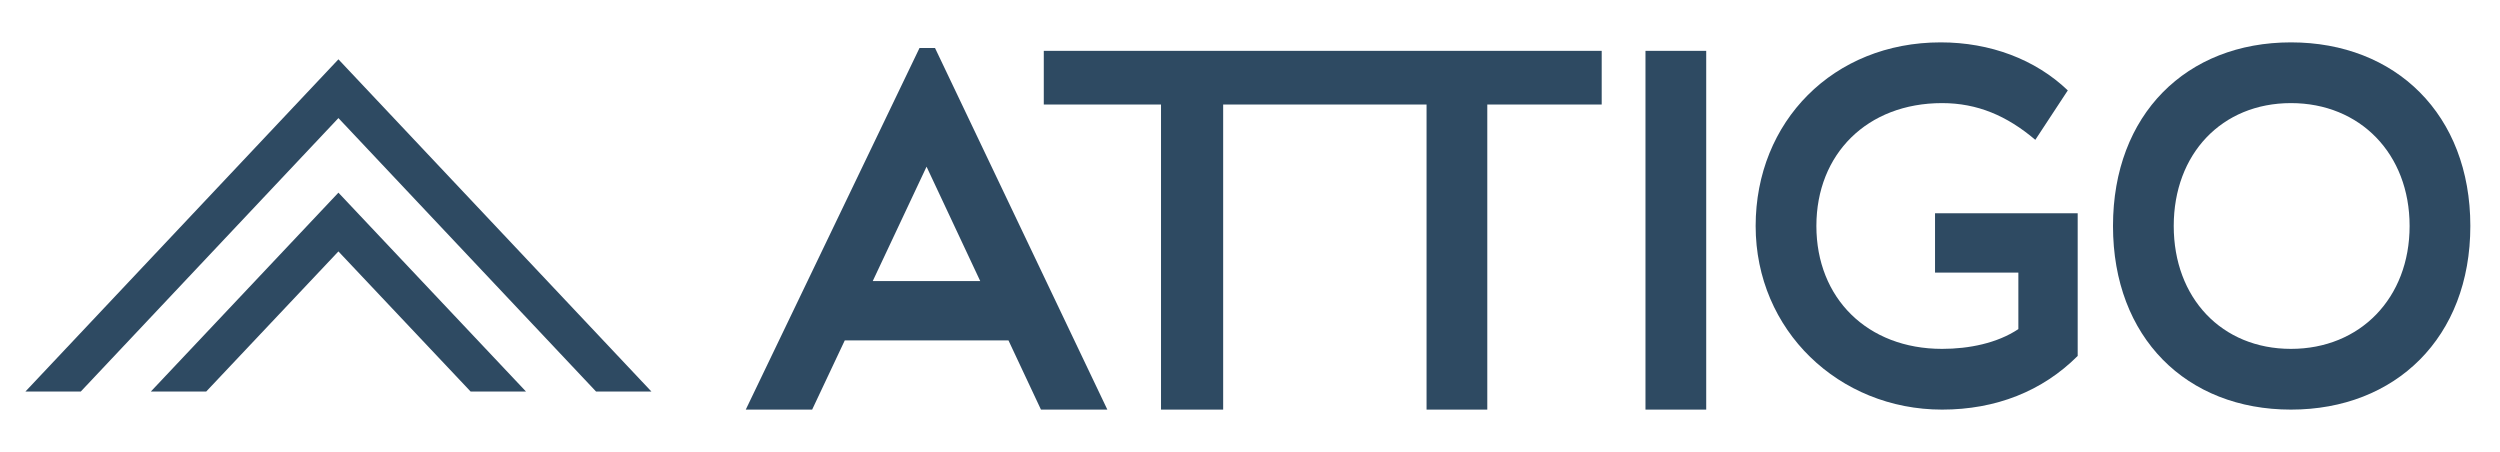
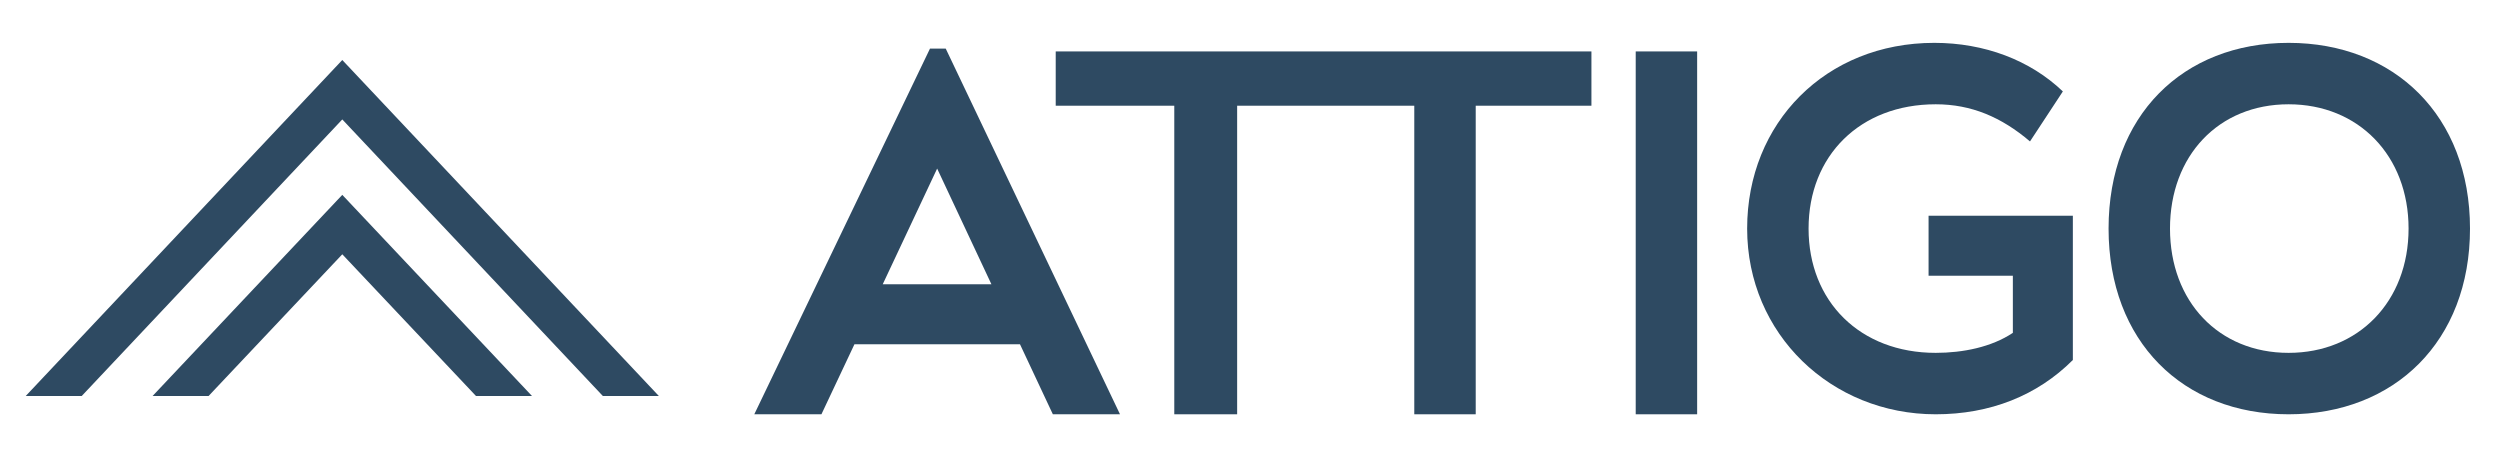
- <svg xmlns="http://www.w3.org/2000/svg" viewBox="0 0 1770 320" fill="#2E4A62">
+ <svg xmlns="http://www.w3.org/2000/svg" viewBox="0 0 1750 320" fill="#2E4A62">
  <g transform="translate(18 42) scale(.8)">
    <path d="M0 294 277 0 554 294H505L277 52 49 294Z" />
    <path d="M111 294 277 118 443 294H394L277 170 160 294Z" />
  </g>
  <g transform="translate(430 -368)">
    <path fill-rule="evenodd" d="M98 658 221 402H232L354 658H307L284 609H168.1L145 658ZM226 486 187.9 567H264Z" />
-     <path d="M309 404H704V442H623V658H580V442H436V658H392V442H309Z" />
-     <path d="M735 404H778V658H735Z" />
-     <path d="M1034 432 1011 467C991 450 970 441 945 441 892 441 856 477 856 528S892 615 945 615C964 615 984 611 999 601V561H940V519H1041V620C1016 645 983 658 945 658 872 658 813 602 813 528S868 398 944 398C979 398 1011 410 1034 432Z" />
-     <path fill-rule="evenodd" d="M1192 398C1266 398 1319 449 1319 528S1266 658 1192 658 1066 607 1066 528 1118 398 1192 398ZM1192 441C1143 441 1109 477 1109 528S1143 615 1192 615 1276 579 1276 528 1241 441 1192 441Z" />
+     <path d="M309 404H684V442H603V658H560V442H436V658H392V442H309Z" />
+     <g transform="translate(-20 0)">
+       <path d="M735 404H778V658H735Z" />
+       <path d="M1034 432 1011 467C991 450 970 441 945 441 892 441 856 477 856 528S892 615 945 615C964 615 984 611 999 601V561H940V519H1041V620C1016 645 983 658 945 658 872 658 813 602 813 528S868 398 944 398C979 398 1011 410 1034 432Z" />
+       <path fill-rule="evenodd" d="M1192 398C1266 398 1319 449 1319 528S1266 658 1192 658 1066 607 1066 528 1118 398 1192 398ZM1192 441C1143 441 1109 477 1109 528S1143 615 1192 615 1276 579 1276 528 1241 441 1192 441Z" />
+     </g>
  </g>
</svg>
